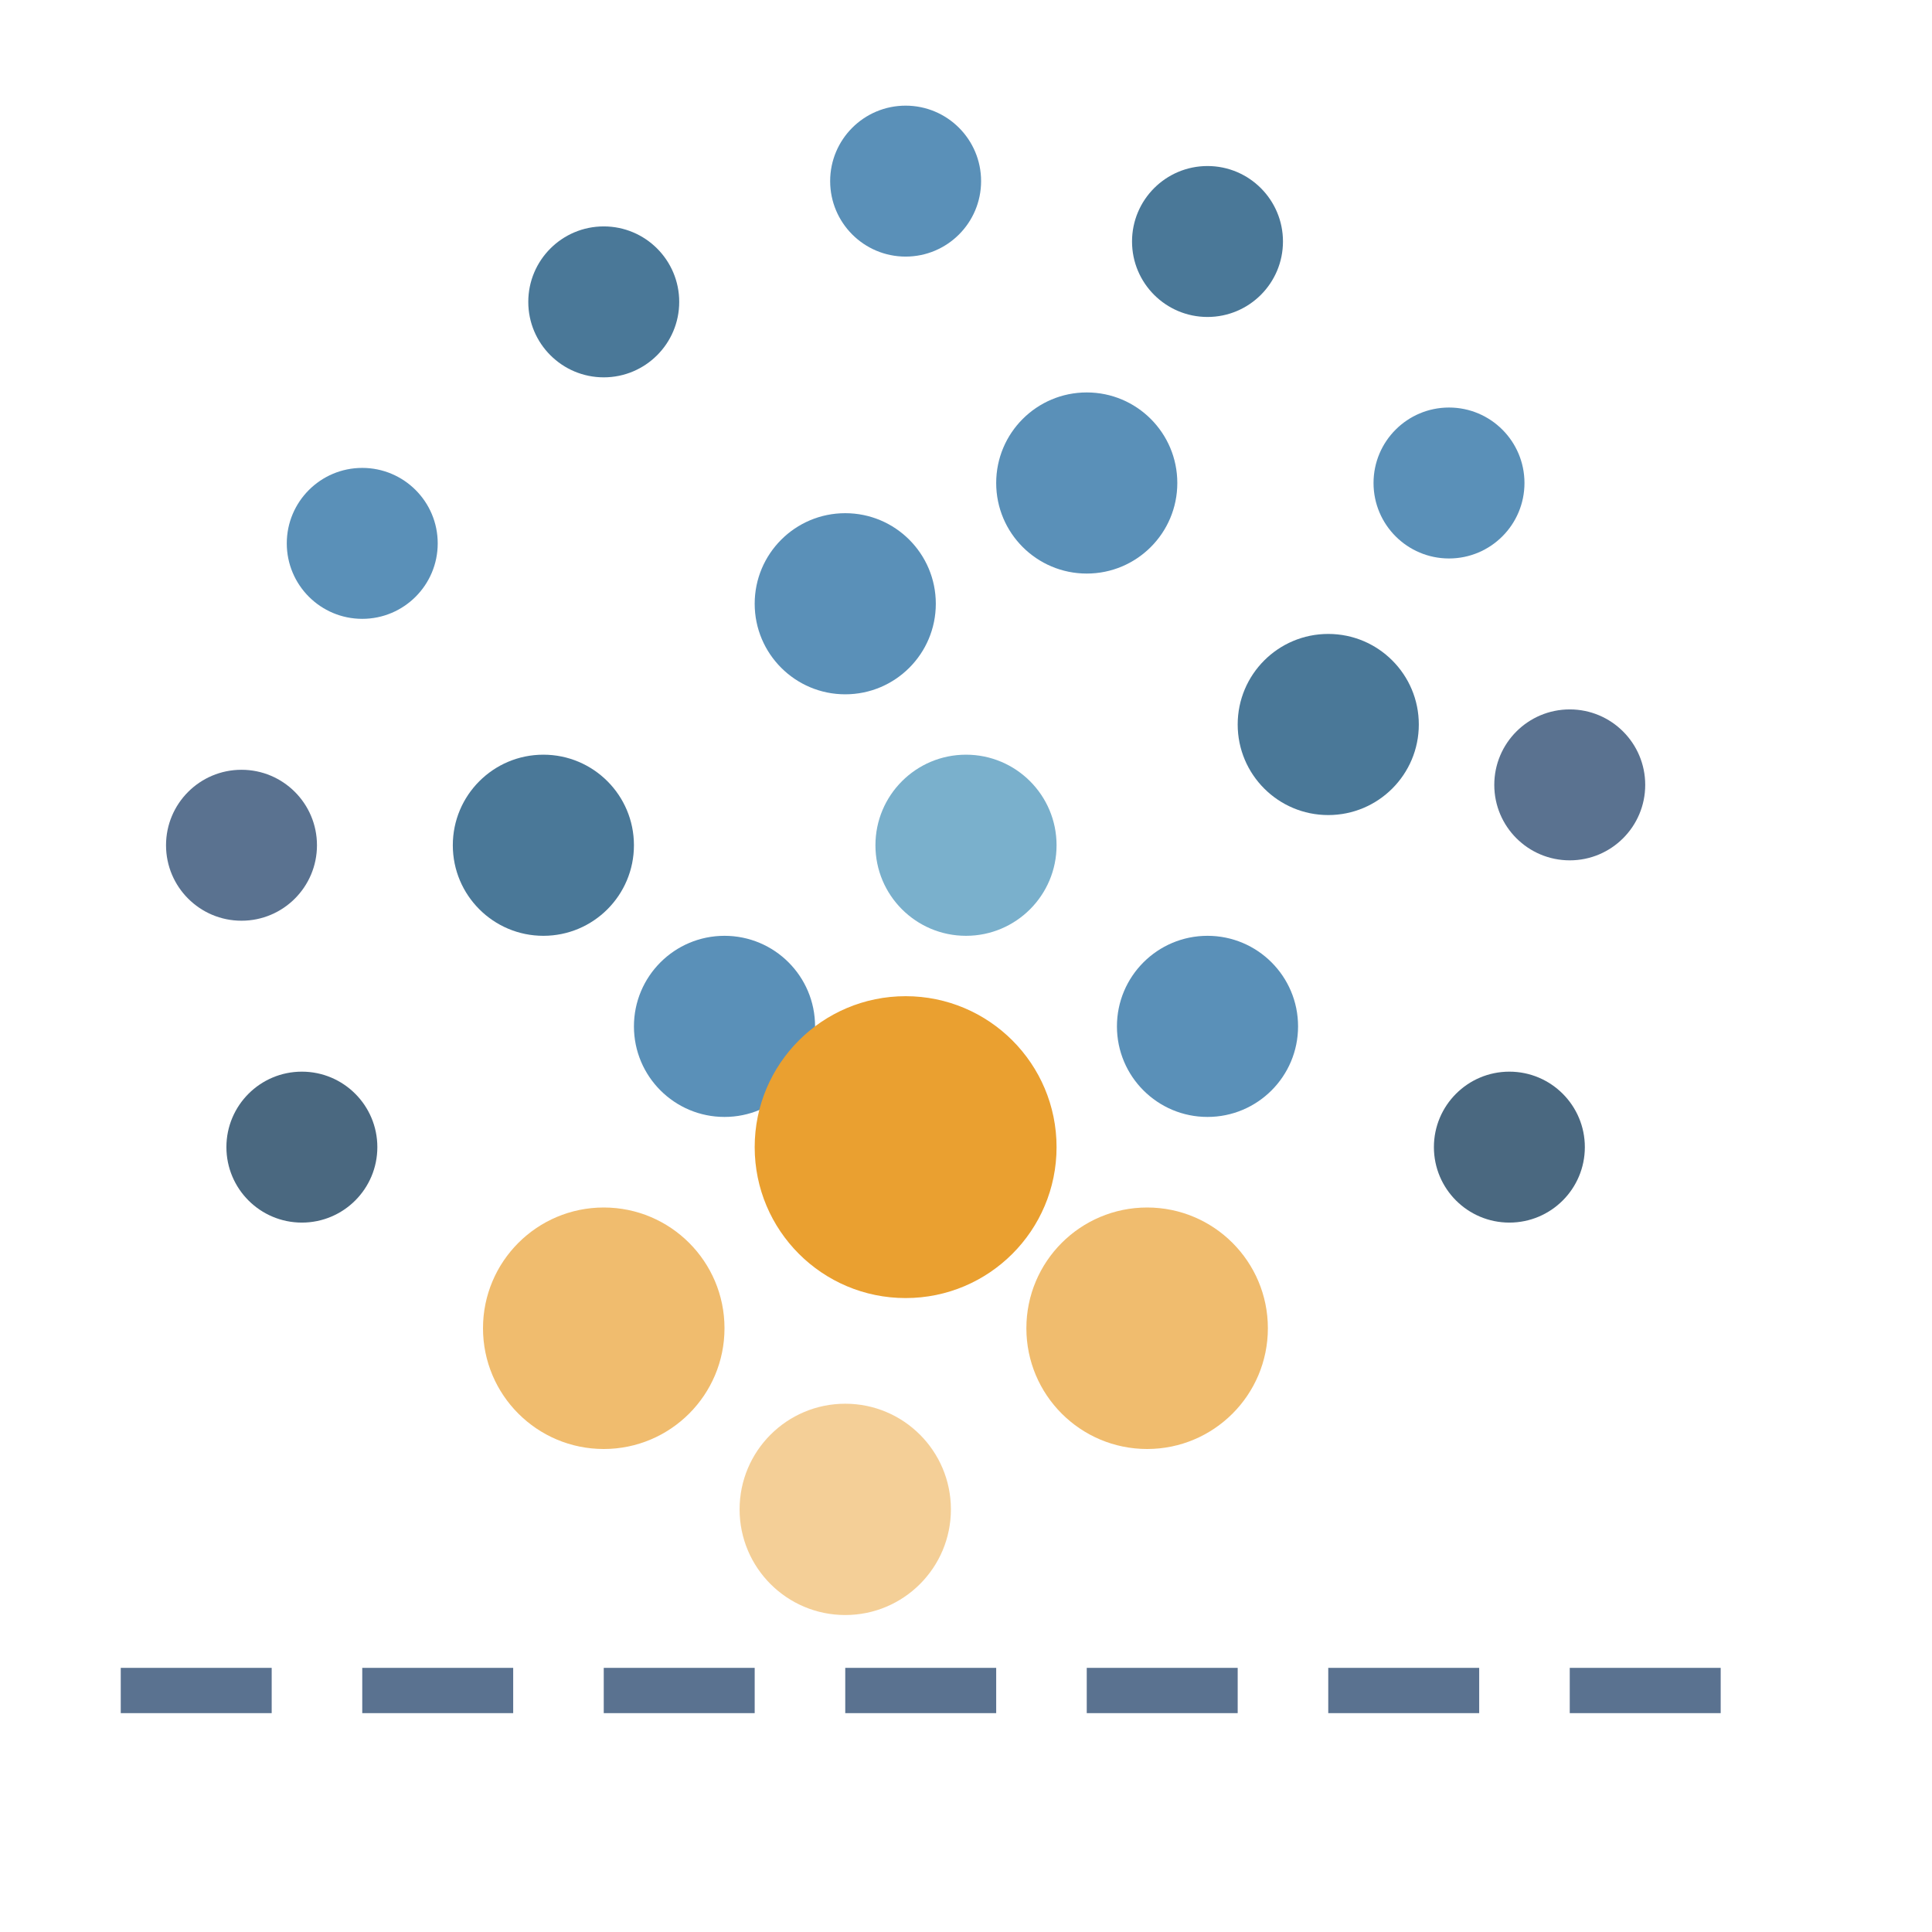
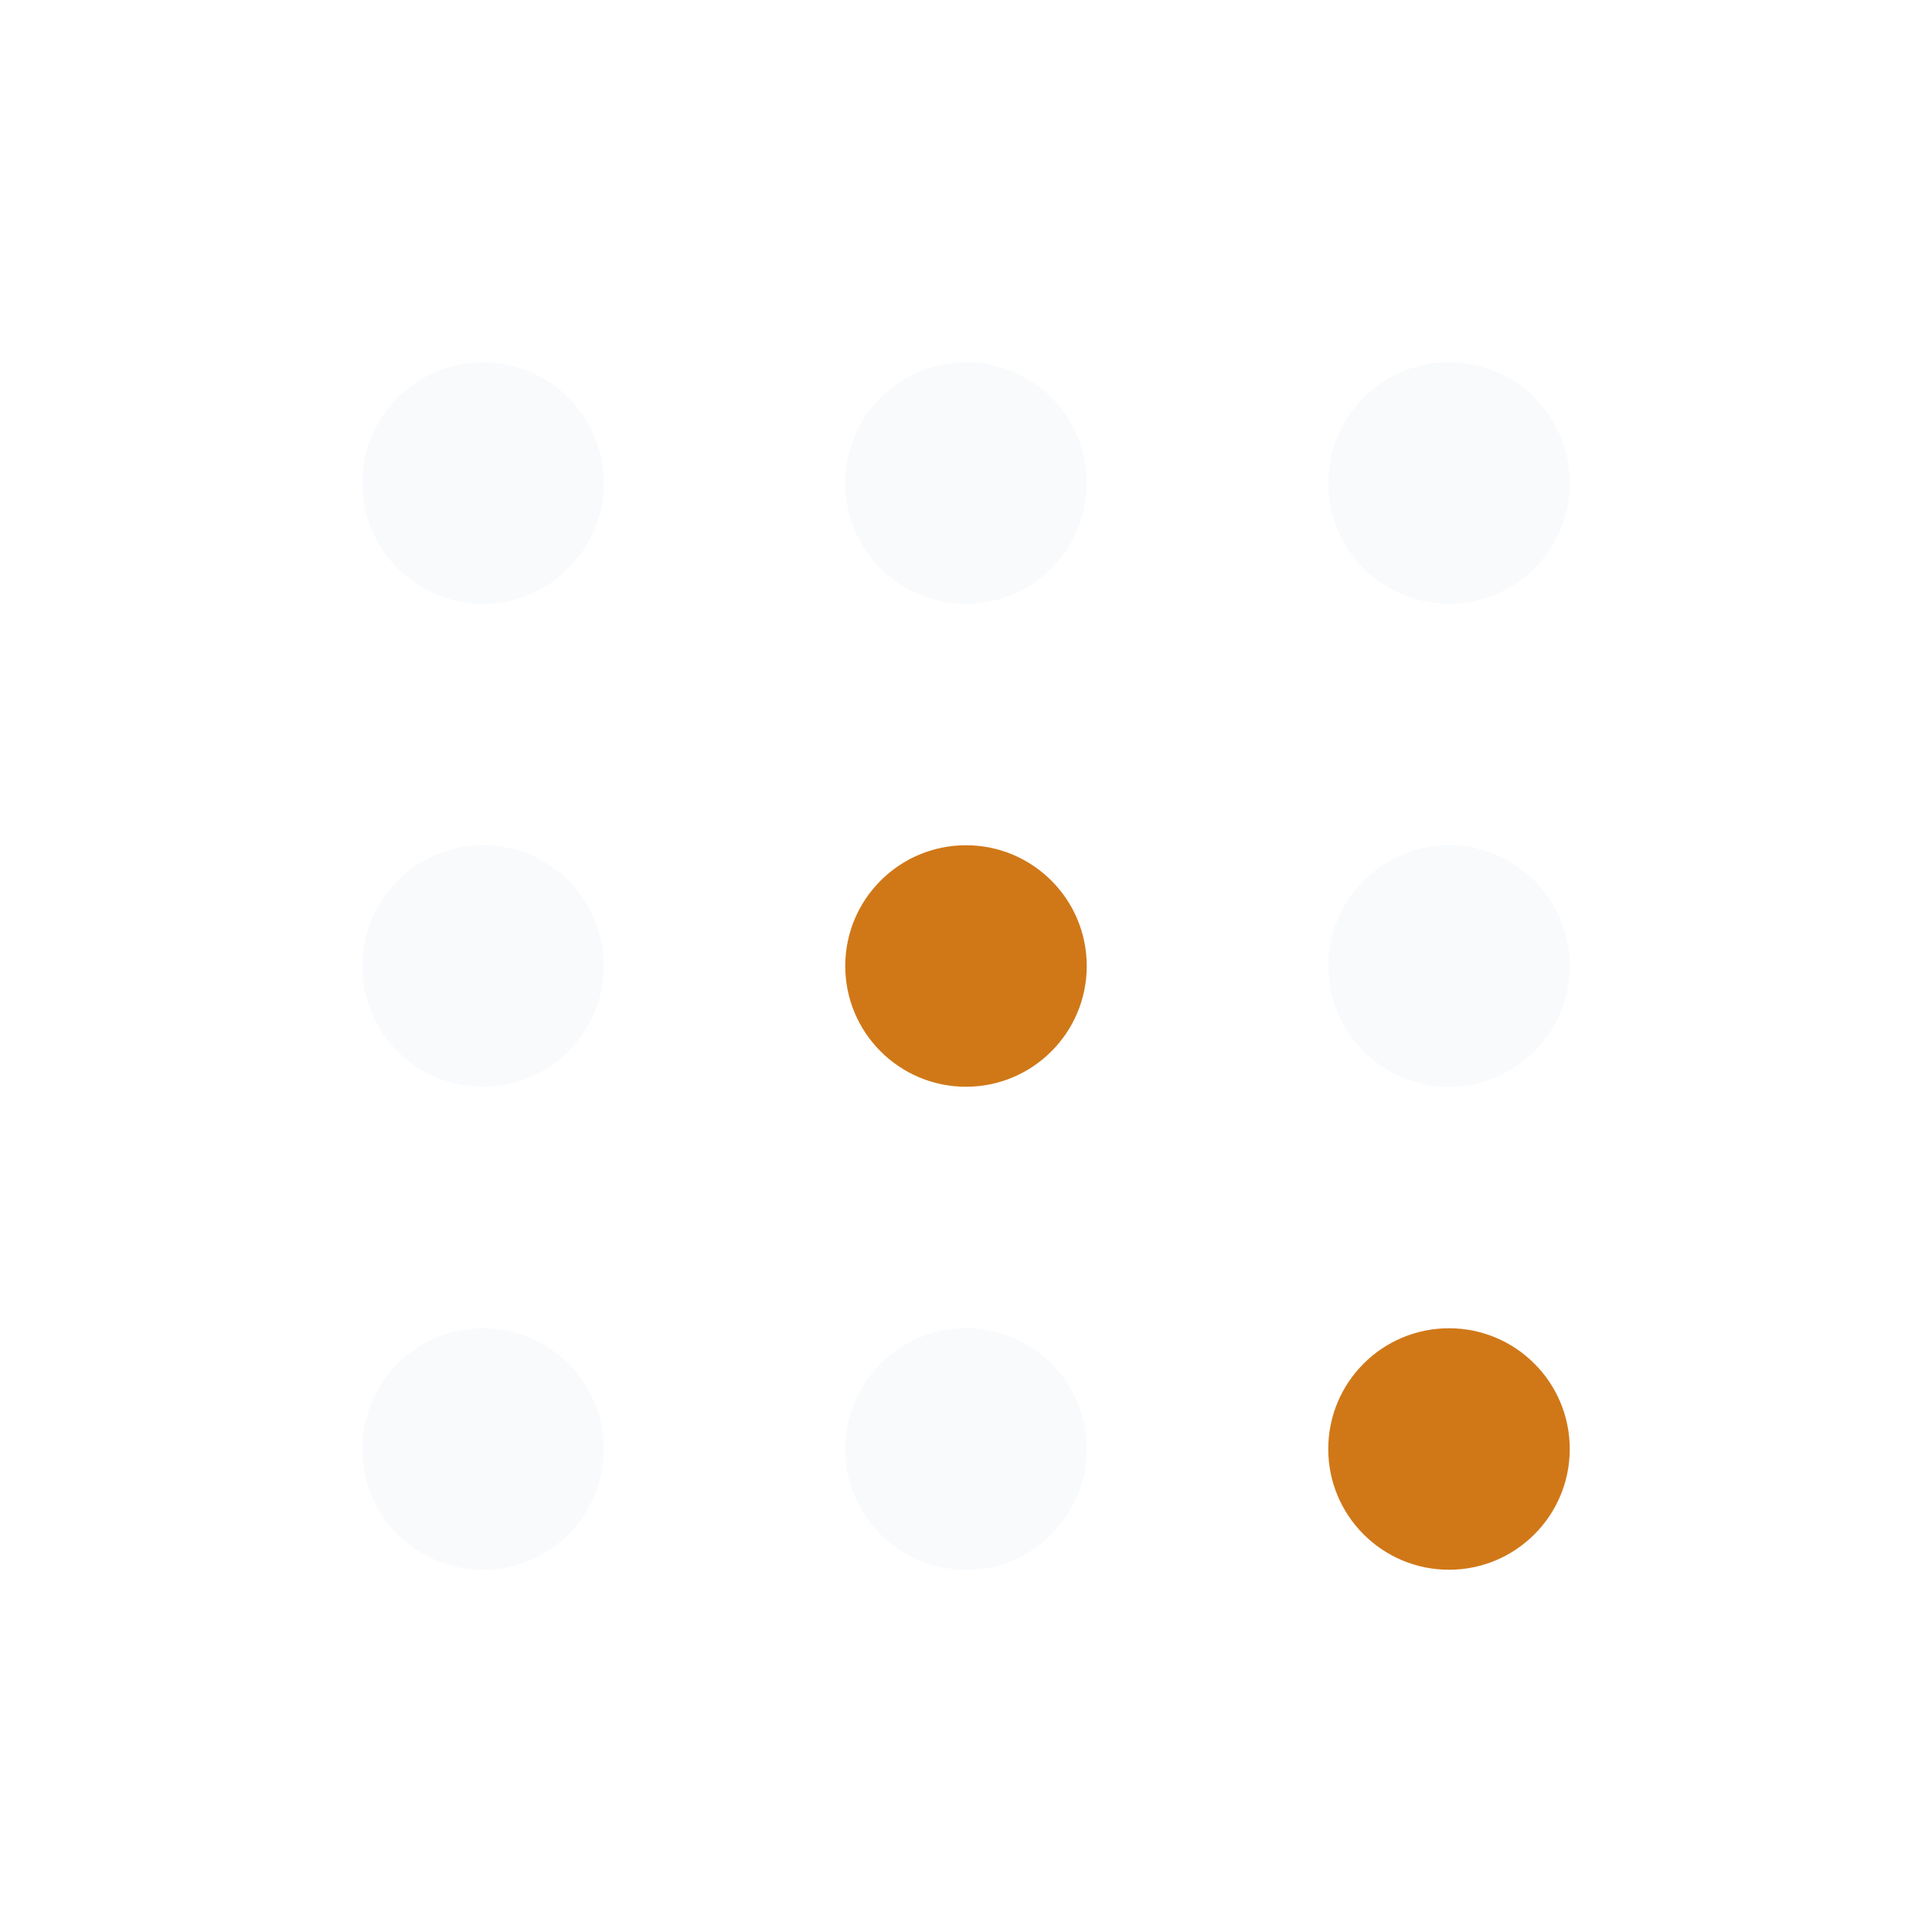
<svg xmlns="http://www.w3.org/2000/svg" viewBox="0 0 64 64">
-   <circle cx="10" cy="38" r="2.5" fill="#4A6880" />
-   <circle cx="8" cy="28" r="2.5" fill="#5A7290" />
-   <circle cx="12" cy="18" r="2.5" fill="#5A90B8" />
-   <circle cx="20" cy="10" r="2.5" fill="#4A7898" />
-   <circle cx="30" cy="6" r="2.5" fill="#5A90B8" />
-   <circle cx="40" cy="8" r="2.5" fill="#4A7898" />
-   <circle cx="48" cy="16" r="2.5" fill="#5A90B8" />
-   <circle cx="52" cy="26" r="2.5" fill="#5A7290" />
-   <circle cx="50" cy="38" r="2.5" fill="#4A6880" />
-   <circle cx="18" cy="28" r="3" fill="#4A7898" />
-   <circle cx="28" cy="20" r="3" fill="#5A90B8" />
-   <circle cx="36" cy="16" r="3" fill="#5A90B8" />
-   <circle cx="44" cy="24" r="3" fill="#4A7898" />
-   <circle cx="40" cy="34" r="3" fill="#5A90B8" />
-   <circle cx="24" cy="34" r="3" fill="#5A90B8" />
-   <circle cx="32" cy="28" r="3" fill="#7AB0CC" />
-   <circle cx="30" cy="38" r="5" fill="#EAA030" />
-   <circle cx="20" cy="44" r="4" fill="#EAA030" opacity="0.7" />
-   <circle cx="38" cy="44" r="4" fill="#EAA030" opacity="0.7" />
-   <circle cx="28" cy="50" r="3.5" fill="#EAA030" opacity="0.5" />
-   <line x1="4" y1="56" x2="60" y2="56" stroke="#5A7290" stroke-width="1.5" stroke-dasharray="5,3" />
+   <circle cx="16" cy="16" r="4" fill="#F8FAFC" />
+   <circle cx="32" cy="16" r="4" fill="#F8FAFC" />
+   <circle cx="48" cy="16" r="4" fill="#F8FAFC" />
+   <circle cx="16" cy="32" r="4" fill="#F8FAFC" />
+   <circle cx="32" cy="32" r="4" fill="#D07818" />
+   <circle cx="48" cy="32" r="4" fill="#F8FAFC" />
+   <circle cx="16" cy="48" r="4" fill="#F8FAFC" />
+   <circle cx="32" cy="48" r="4" fill="#F8FAFC" />
+   <circle cx="48" cy="48" r="4" fill="#D07818" />
</svg>
